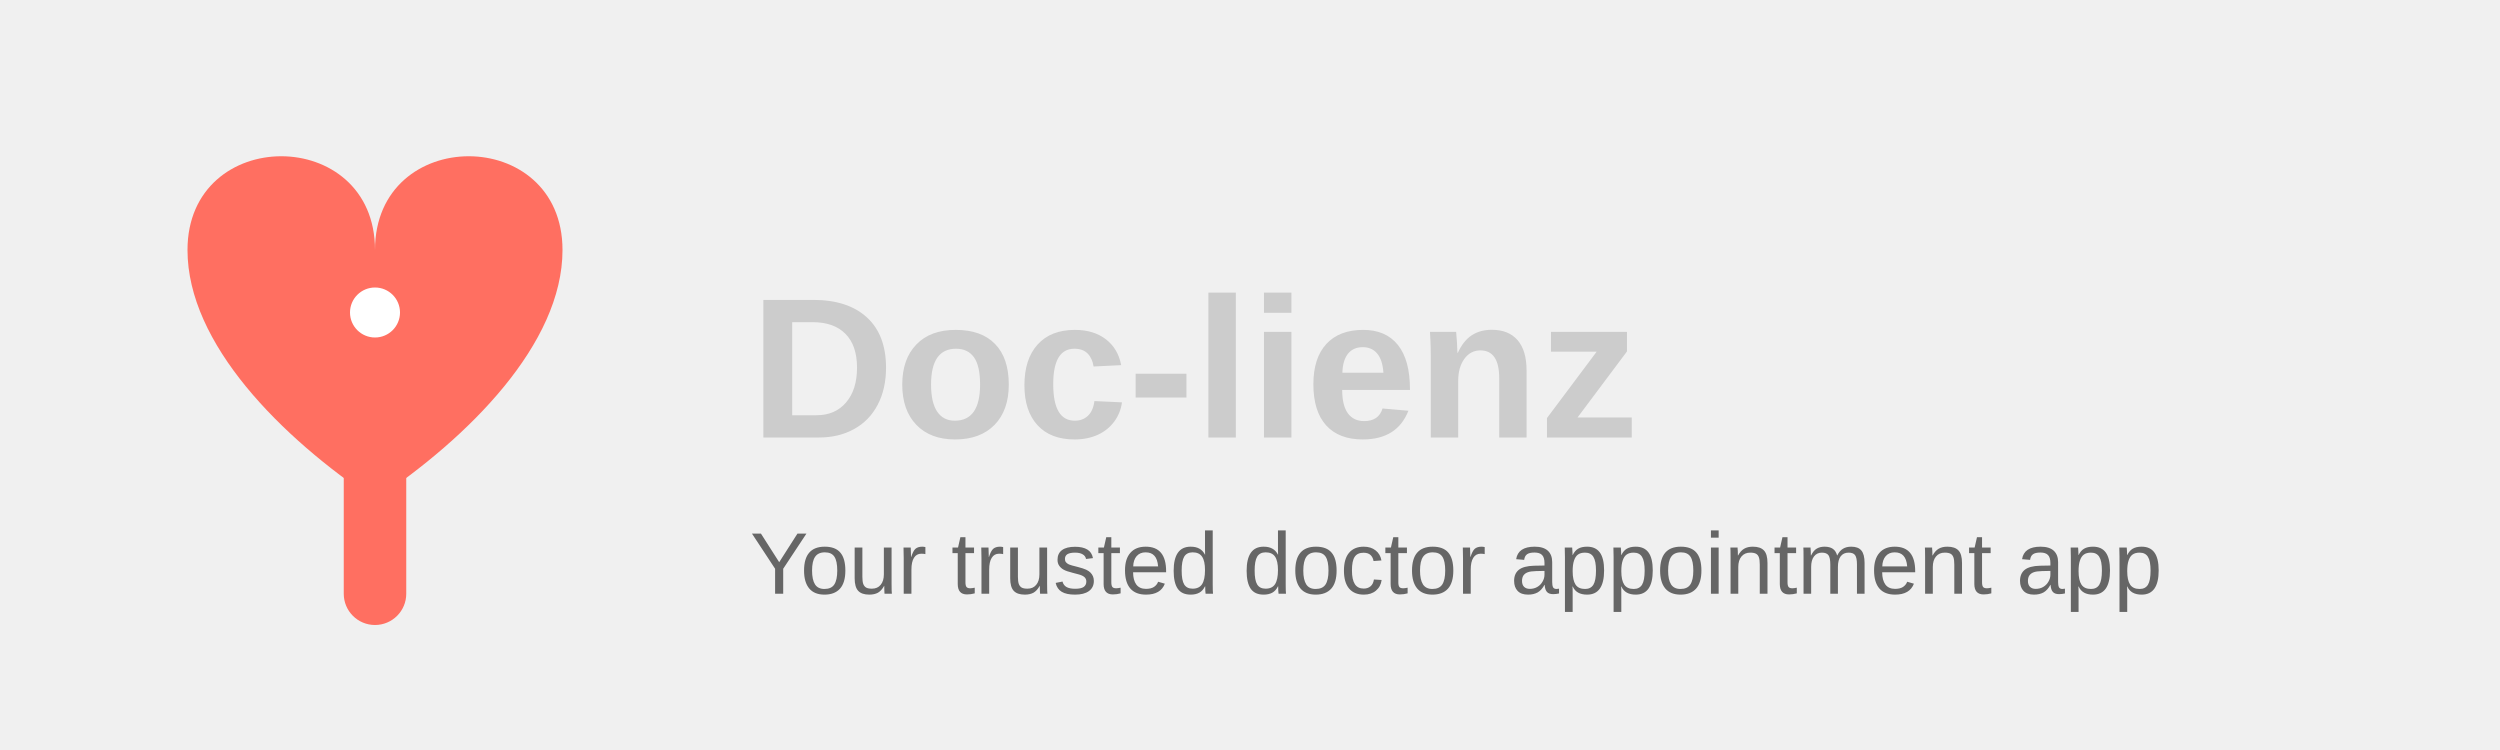
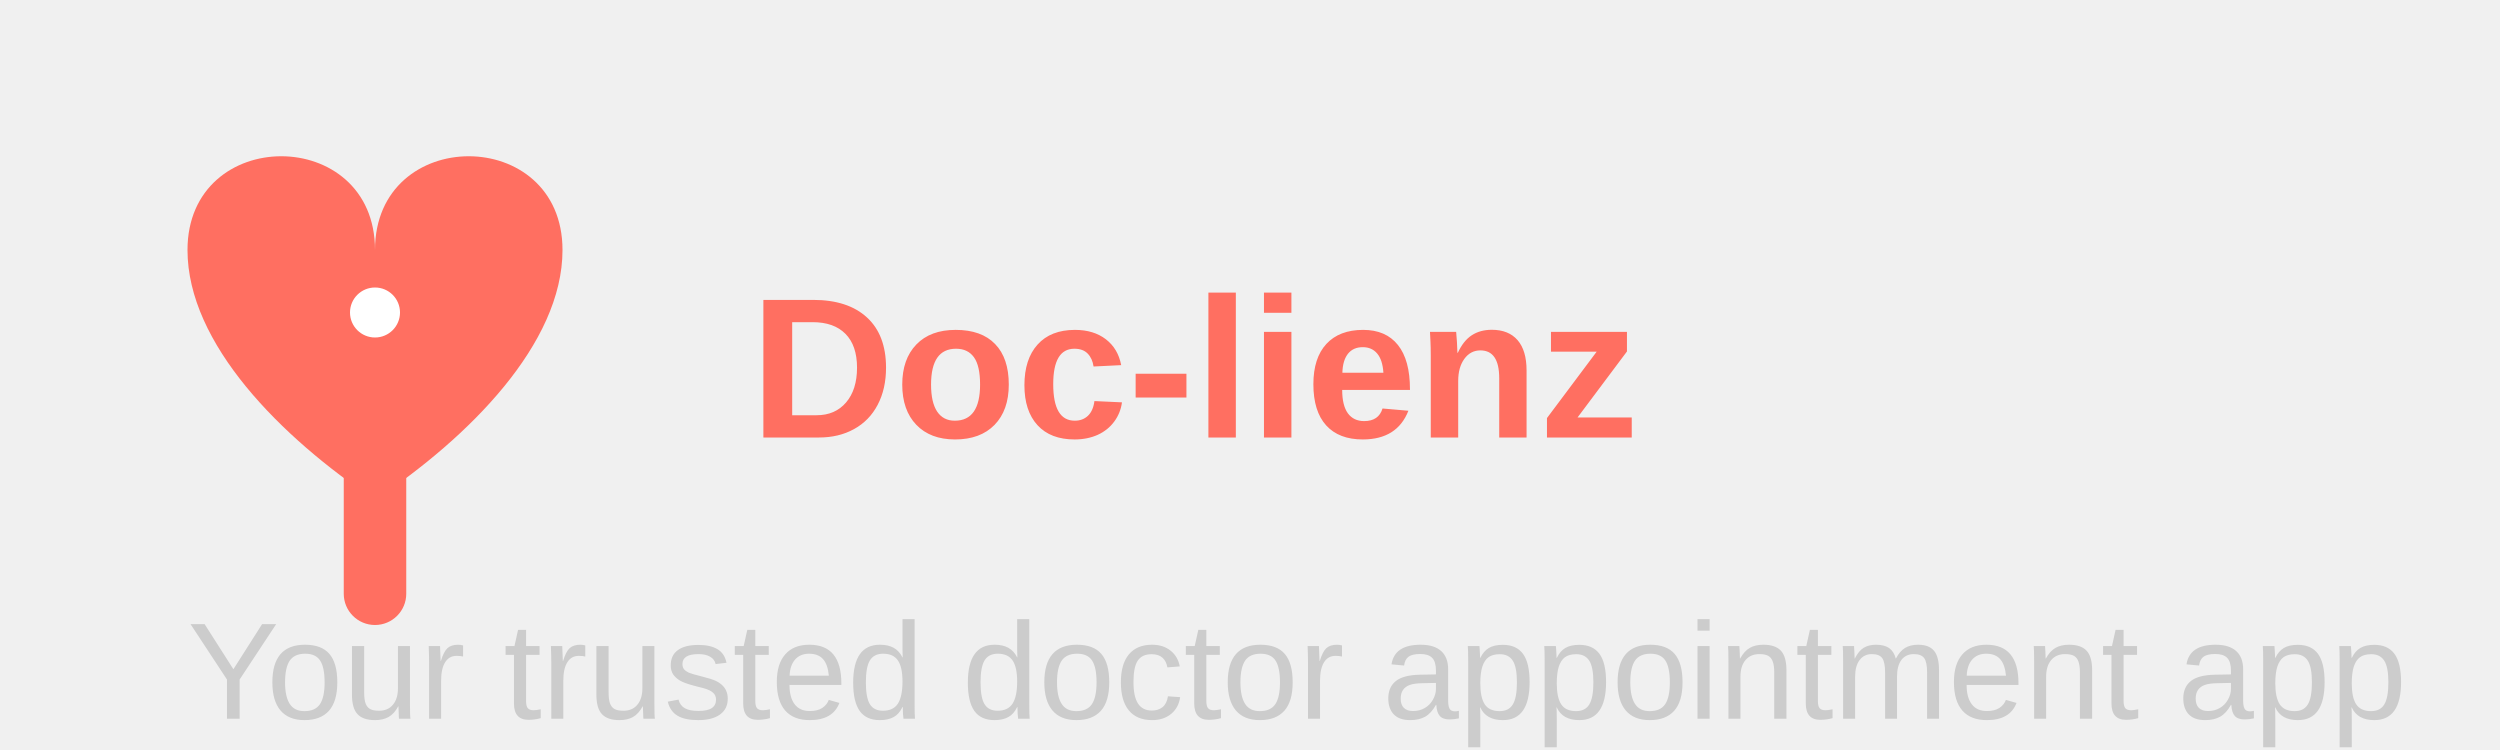
<svg xmlns="http://www.w3.org/2000/svg" viewBox="0 0 400 120" width="400" height="120">
  <path d="M60 40         C 60 20, 90 20, 90 40         C 90 55, 75 70, 60 80        C 45 70, 30 55, 30 40        C 30 20, 60 20, 60 40" fill="#FF6F61" />
  <rect x="55" y="70" width="10" height="30" fill="#FF6F61" rx="5" />
  <circle cx="60" cy="50" r="4" fill="#ffffff" />
-   <text x="120" y="70" font-family="Arial, sans-serif" font-size="32" fill="#ccc" font-weight="600">
+   <text x="120" y="70" font-family="Arial, sans-serif" font-size="32" fill="#FF6F61" font-weight="600">
    Doc-lienz
  </text>
-   <text x="120" y="95" font-family="Arial, sans-serif" font-size="14" fill="#666666">
+   <text x="30" y="115" font-family="Arial, sans-serif" font-size="22" fill="#ccc" font-weight="400">
    Your trusted doctor appointment app
  </text>
</svg>
